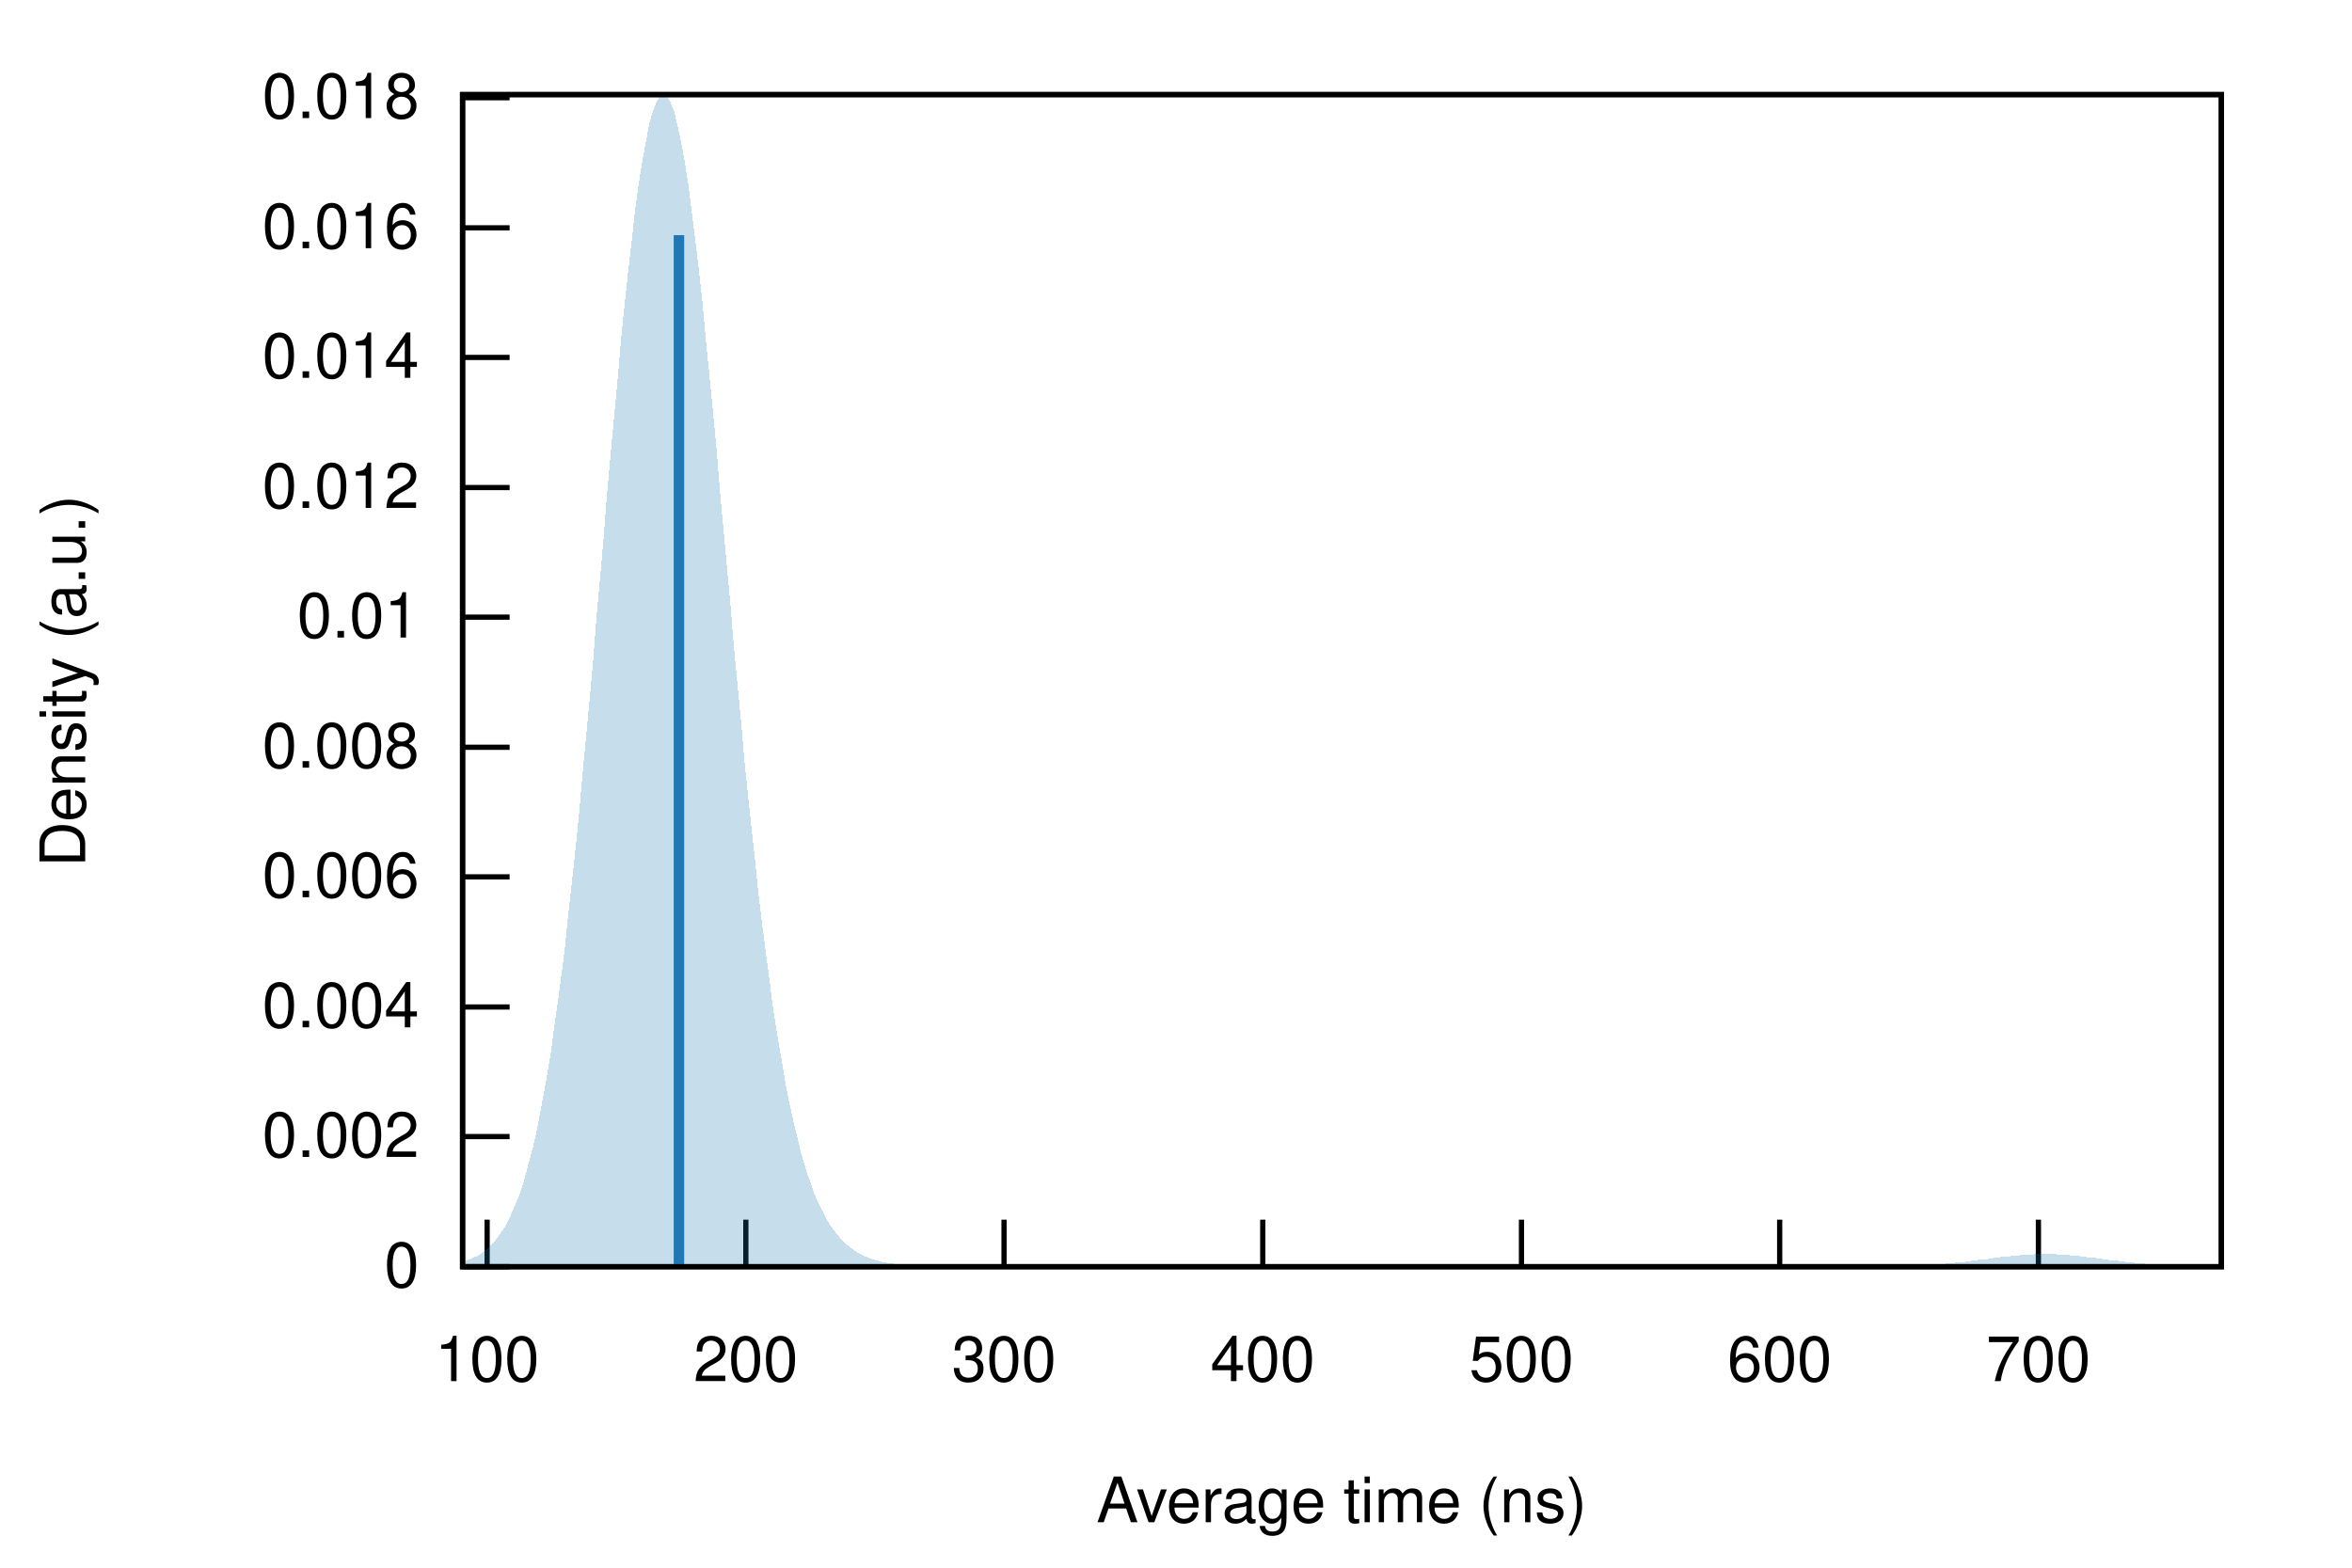
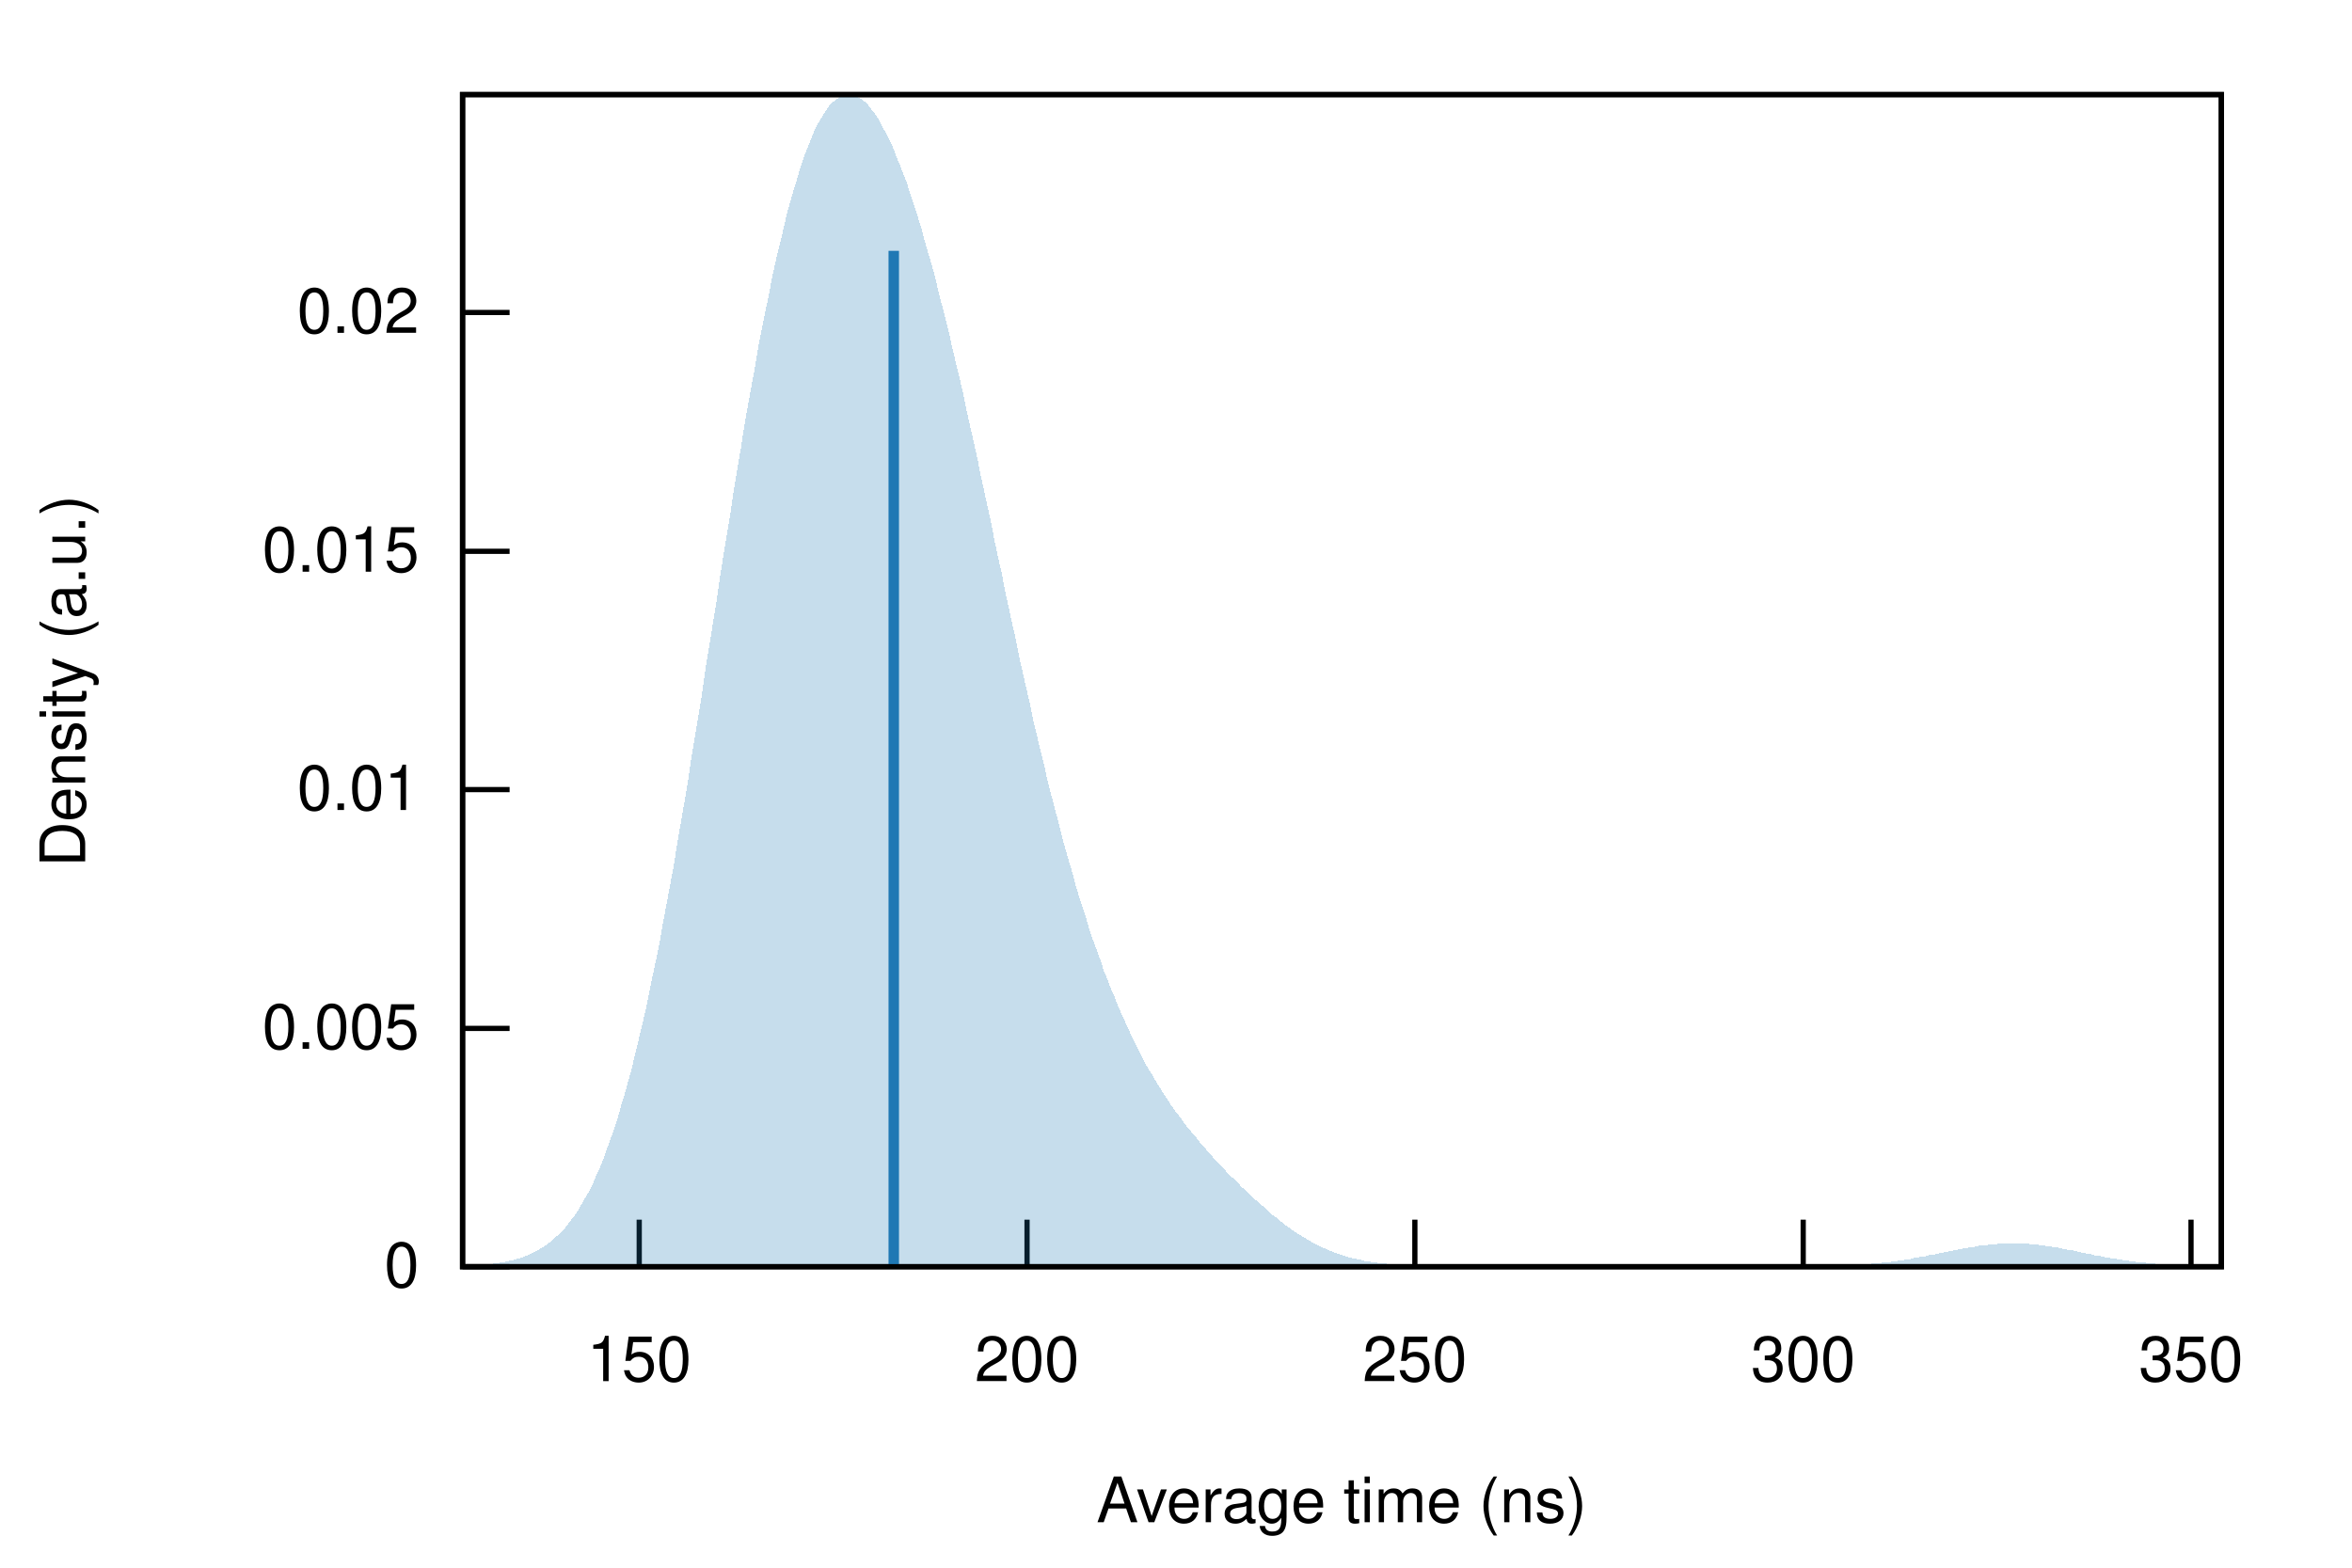
<svg xmlns="http://www.w3.org/2000/svg" xmlns:xlink="http://www.w3.org/1999/xlink" viewBox="0 0 450 300">
  <g id="gnuplot_canvas">
    <rect x="0" y="0" width="450" height="300" fill="none" />
    <defs>
      <circle id="gpDot" r="0.5" stroke-width="0.5" />
      <path id="gpPt0" stroke-width="0.222" stroke="currentColor" d="M-1,0 h2 M0,-1 v2" />
      <path id="gpPt1" stroke-width="0.222" stroke="currentColor" d="M-1,-1 L1,1 M1,-1 L-1,1" />
      <path id="gpPt2" stroke-width="0.222" stroke="currentColor" d="M-1,0 L1,0 M0,-1 L0,1 M-1,-1 L1,1 M-1,1 L1,-1" />
      <rect id="gpPt3" stroke-width="0.222" stroke="currentColor" x="-1" y="-1" width="2" height="2" />
      <rect id="gpPt4" stroke-width="0.222" stroke="currentColor" fill="currentColor" x="-1" y="-1" width="2" height="2" />
      <circle id="gpPt5" stroke-width="0.222" stroke="currentColor" cx="0" cy="0" r="1" />
      <use xlink:href="#gpPt5" id="gpPt6" fill="currentColor" stroke="none" />
      <path id="gpPt7" stroke-width="0.222" stroke="currentColor" d="M0,-1.33 L-1.33,0.67 L1.33,0.67 z" />
      <use xlink:href="#gpPt7" id="gpPt8" fill="currentColor" stroke="none" />
      <use xlink:href="#gpPt7" id="gpPt9" stroke="currentColor" transform="rotate(180)" />
      <use xlink:href="#gpPt9" id="gpPt10" fill="currentColor" stroke="none" />
      <use xlink:href="#gpPt3" id="gpPt11" stroke="currentColor" transform="rotate(45)" />
      <use xlink:href="#gpPt11" id="gpPt12" fill="currentColor" stroke="none" />
      <path id="gpPt13" stroke-width="0.222" stroke="currentColor" d="M0,1.330 L1.265,0.411 L0.782,-1.067 L-0.782,-1.076 L-1.265,0.411 z" />
      <use xlink:href="#gpPt13" id="gpPt14" fill="currentColor" stroke="none" />
      <filter id="textbox" filterUnits="objectBoundingBox" x="0" y="0" height="1" width="1">
        <feFlood flood-color="white" flood-opacity="1" result="bgnd" />
        <feComposite in="SourceGraphic" in2="bgnd" operator="atop" />
      </filter>
      <filter id="greybox" filterUnits="objectBoundingBox" x="0" y="0" height="1" width="1">
        <feFlood flood-color="lightgrey" flood-opacity="1" result="grey" />
        <feComposite in="SourceGraphic" in2="grey" operator="atop" />
      </filter>
    </defs>
    <g fill="none" color="white" stroke="currentColor" stroke-width="1.00" stroke-linecap="butt" stroke-linejoin="miter">
</g>
    <g fill="none" color="black" stroke="currentColor" stroke-width="1.00" stroke-linecap="butt" stroke-linejoin="miter">
      <path stroke="black" d="M88.5,242.4 L97.5,242.4  " />
      <g transform="translate(80.2,246.3)" stroke="none" fill="black" font-family="Helvetica" font-size="12.00" text-anchor="end">
        <text>
          <tspan font-family="Helvetica"> 0</tspan>
        </text>
      </g>
    </g>
    <g fill="none" color="black" stroke="currentColor" stroke-width="1.00" stroke-linecap="butt" stroke-linejoin="miter">
-       <path stroke="black" d="M88.5,217.5 L97.5,217.5  " />
-       <g transform="translate(80.2,221.4)" stroke="none" fill="black" font-family="Helvetica" font-size="12.00" text-anchor="end">
+       <path stroke="black" d="M88.5,196.8 L97.5,196.8  " />
+       <g transform="translate(80.2,200.7)" stroke="none" fill="black" font-family="Helvetica" font-size="12.00" text-anchor="end">
        <text>
-           <tspan font-family="Helvetica"> 0.002</tspan>
+           <tspan font-family="Helvetica"> 0.005</tspan>
        </text>
      </g>
    </g>
    <g fill="none" color="black" stroke="currentColor" stroke-width="1.00" stroke-linecap="butt" stroke-linejoin="miter">
-       <path stroke="black" d="M88.5,192.7 L97.5,192.7  " />
-       <g transform="translate(80.2,196.6)" stroke="none" fill="black" font-family="Helvetica" font-size="12.00" text-anchor="end">
-         <text>
-           <tspan font-family="Helvetica"> 0.004</tspan>
-         </text>
-       </g>
-     </g>
-     <g fill="none" color="black" stroke="currentColor" stroke-width="1.00" stroke-linecap="butt" stroke-linejoin="miter">
-       <path stroke="black" d="M88.5,167.8 L97.5,167.8  " />
-       <g transform="translate(80.2,171.7)" stroke="none" fill="black" font-family="Helvetica" font-size="12.00" text-anchor="end">
-         <text>
-           <tspan font-family="Helvetica"> 0.006</tspan>
-         </text>
-       </g>
-     </g>
-     <g fill="none" color="black" stroke="currentColor" stroke-width="1.00" stroke-linecap="butt" stroke-linejoin="miter">
-       <path stroke="black" d="M88.5,143.0 L97.5,143.0  " />
-       <g transform="translate(80.2,146.9)" stroke="none" fill="black" font-family="Helvetica" font-size="12.00" text-anchor="end">
-         <text>
-           <tspan font-family="Helvetica"> 0.008</tspan>
-         </text>
-       </g>
-     </g>
-     <g fill="none" color="black" stroke="currentColor" stroke-width="1.00" stroke-linecap="butt" stroke-linejoin="miter">
-       <path stroke="black" d="M88.5,118.1 L97.5,118.1  " />
-       <g transform="translate(80.2,122.0)" stroke="none" fill="black" font-family="Helvetica" font-size="12.00" text-anchor="end">
+       <path stroke="black" d="M88.5,151.1 L97.5,151.1  " />
+       <g transform="translate(80.2,155.0)" stroke="none" fill="black" font-family="Helvetica" font-size="12.00" text-anchor="end">
        <text>
          <tspan font-family="Helvetica"> 0.01</tspan>
        </text>
      </g>
    </g>
    <g fill="none" color="black" stroke="currentColor" stroke-width="1.00" stroke-linecap="butt" stroke-linejoin="miter">
-       <path stroke="black" d="M88.5,93.3 L97.5,93.3  " />
-       <g transform="translate(80.2,97.2)" stroke="none" fill="black" font-family="Helvetica" font-size="12.00" text-anchor="end">
+       <path stroke="black" d="M88.5,105.5 L97.5,105.5  " />
+       <g transform="translate(80.2,109.4)" stroke="none" fill="black" font-family="Helvetica" font-size="12.00" text-anchor="end">
        <text>
-           <tspan font-family="Helvetica"> 0.012</tspan>
+           <tspan font-family="Helvetica"> 0.015</tspan>
        </text>
      </g>
    </g>
    <g fill="none" color="black" stroke="currentColor" stroke-width="1.00" stroke-linecap="butt" stroke-linejoin="miter">
-       <path stroke="black" d="M88.5,68.4 L97.5,68.4  " />
-       <g transform="translate(80.2,72.3)" stroke="none" fill="black" font-family="Helvetica" font-size="12.00" text-anchor="end">
+       <path stroke="black" d="M88.5,59.8 L97.5,59.8  " />
+       <g transform="translate(80.2,63.7)" stroke="none" fill="black" font-family="Helvetica" font-size="12.00" text-anchor="end">
        <text>
-           <tspan font-family="Helvetica"> 0.014</tspan>
+           <tspan font-family="Helvetica"> 0.02</tspan>
        </text>
      </g>
    </g>
    <g fill="none" color="black" stroke="currentColor" stroke-width="1.00" stroke-linecap="butt" stroke-linejoin="miter">
-       <path stroke="black" d="M88.5,43.6 L97.5,43.6  " />
-       <g transform="translate(80.2,47.5)" stroke="none" fill="black" font-family="Helvetica" font-size="12.00" text-anchor="end">
+       <path stroke="black" d="M122.3,242.4 L122.3,233.4  " />
+       <g transform="translate(122.3,264.3)" stroke="none" fill="black" font-family="Helvetica" font-size="12.00" text-anchor="middle">
        <text>
-           <tspan font-family="Helvetica"> 0.016</tspan>
+           <tspan font-family="Helvetica"> 150</tspan>
        </text>
      </g>
    </g>
    <g fill="none" color="black" stroke="currentColor" stroke-width="1.00" stroke-linecap="butt" stroke-linejoin="miter">
-       <path stroke="black" d="M88.5,18.7 L97.5,18.7  " />
-       <g transform="translate(80.2,22.6)" stroke="none" fill="black" font-family="Helvetica" font-size="12.00" text-anchor="end">
-         <text>
-           <tspan font-family="Helvetica"> 0.018</tspan>
-         </text>
-       </g>
-     </g>
-     <g fill="none" color="black" stroke="currentColor" stroke-width="1.00" stroke-linecap="butt" stroke-linejoin="miter">
-       <path stroke="black" d="M93.2,242.4 L93.2,233.4  " />
-       <g transform="translate(93.2,264.3)" stroke="none" fill="black" font-family="Helvetica" font-size="12.00" text-anchor="middle">
-         <text>
-           <tspan font-family="Helvetica"> 100</tspan>
-         </text>
-       </g>
-     </g>
-     <g fill="none" color="black" stroke="currentColor" stroke-width="1.00" stroke-linecap="butt" stroke-linejoin="miter">
-       <path stroke="black" d="M142.7,242.4 L142.7,233.4  " />
-       <g transform="translate(142.7,264.3)" stroke="none" fill="black" font-family="Helvetica" font-size="12.00" text-anchor="middle">
+       <path stroke="black" d="M196.5,242.4 L196.5,233.4  " />
+       <g transform="translate(196.5,264.3)" stroke="none" fill="black" font-family="Helvetica" font-size="12.00" text-anchor="middle">
        <text>
          <tspan font-family="Helvetica"> 200</tspan>
        </text>
      </g>
    </g>
    <g fill="none" color="black" stroke="currentColor" stroke-width="1.00" stroke-linecap="butt" stroke-linejoin="miter">
-       <path stroke="black" d="M192.1,242.4 L192.1,233.4  " />
-       <g transform="translate(192.1,264.3)" stroke="none" fill="black" font-family="Helvetica" font-size="12.00" text-anchor="middle">
+       <path stroke="black" d="M270.7,242.4 L270.7,233.4  " />
+       <g transform="translate(270.7,264.3)" stroke="none" fill="black" font-family="Helvetica" font-size="12.00" text-anchor="middle">
+         <text>
+           <tspan font-family="Helvetica"> 250</tspan>
+         </text>
+       </g>
+     </g>
+     <g fill="none" color="black" stroke="currentColor" stroke-width="1.00" stroke-linecap="butt" stroke-linejoin="miter">
+       <path stroke="black" d="M345.0,242.4 L345.0,233.4  " />
+       <g transform="translate(345.0,264.3)" stroke="none" fill="black" font-family="Helvetica" font-size="12.00" text-anchor="middle">
        <text>
          <tspan font-family="Helvetica"> 300</tspan>
        </text>
      </g>
    </g>
    <g fill="none" color="black" stroke="currentColor" stroke-width="1.00" stroke-linecap="butt" stroke-linejoin="miter">
-       <path stroke="black" d="M241.6,242.4 L241.6,233.4  " />
-       <g transform="translate(241.6,264.3)" stroke="none" fill="black" font-family="Helvetica" font-size="12.00" text-anchor="middle">
+       <path stroke="black" d="M419.2,242.4 L419.2,233.4  " />
+       <g transform="translate(419.2,264.3)" stroke="none" fill="black" font-family="Helvetica" font-size="12.00" text-anchor="middle">
        <text>
-           <tspan font-family="Helvetica"> 400</tspan>
-         </text>
-       </g>
-     </g>
-     <g fill="none" color="black" stroke="currentColor" stroke-width="1.00" stroke-linecap="butt" stroke-linejoin="miter">
-       <path stroke="black" d="M291.1,242.4 L291.1,233.4  " />
-       <g transform="translate(291.1,264.3)" stroke="none" fill="black" font-family="Helvetica" font-size="12.00" text-anchor="middle">
-         <text>
-           <tspan font-family="Helvetica"> 500</tspan>
-         </text>
-       </g>
-     </g>
-     <g fill="none" color="black" stroke="currentColor" stroke-width="1.00" stroke-linecap="butt" stroke-linejoin="miter">
-       <path stroke="black" d="M340.5,242.4 L340.5,233.4  " />
-       <g transform="translate(340.5,264.3)" stroke="none" fill="black" font-family="Helvetica" font-size="12.00" text-anchor="middle">
-         <text>
-           <tspan font-family="Helvetica"> 600</tspan>
-         </text>
-       </g>
-     </g>
-     <g fill="none" color="black" stroke="currentColor" stroke-width="1.00" stroke-linecap="butt" stroke-linejoin="miter">
-       <path stroke="black" d="M390.0,242.4 L390.0,233.4  " />
-       <g transform="translate(390.0,264.3)" stroke="none" fill="black" font-family="Helvetica" font-size="12.00" text-anchor="middle">
-         <text>
-           <tspan font-family="Helvetica"> 700</tspan>
+           <tspan font-family="Helvetica"> 350</tspan>
        </text>
      </g>
    </g>
    <g fill="none" color="black" stroke="currentColor" stroke-width="1.00" stroke-linecap="butt" stroke-linejoin="miter">
</g>
    <g fill="none" color="black" stroke="currentColor" stroke-width="1.00" stroke-linecap="butt" stroke-linejoin="miter">
      <path stroke="black" d="M88.5,18.1 L88.5,242.4 L425.0,242.4 L425.0,18.1 L88.5,18.1 Z  " />
    </g>
    <g fill="none" color="black" stroke="currentColor" stroke-width="1.00" stroke-linecap="butt" stroke-linejoin="miter">
      <g transform="translate(16.3,130.3) rotate(270)" stroke="none" fill="black" font-family="Helvetica" font-size="12.00" text-anchor="middle">
        <text>
          <tspan font-family="Helvetica">Density (a.u.)</tspan>
        </text>
      </g>
    </g>
    <g fill="none" color="black" stroke="currentColor" stroke-width="1.00" stroke-linecap="butt" stroke-linejoin="miter">
      <g transform="translate(256.7,291.3)" stroke="none" fill="black" font-family="Helvetica" font-size="12.00" text-anchor="middle">
        <text>
          <tspan font-family="Helvetica">Average time (ns)</tspan>
        </text>
      </g>
    </g>
    <g fill="none" color="black" stroke="currentColor" stroke-width="1.00" stroke-linecap="butt" stroke-linejoin="miter">
</g>
    <g id="gnuplot_plot_1">
      <g fill="none" color="black" stroke="currentColor" stroke-width="1.00" stroke-linecap="butt" stroke-linejoin="miter">
        <g stroke="none" shape-rendering="crispEdges">
-           <polygon fill="rgb( 31, 120, 180)" fill-opacity="0.25" points="88.5,241.4 89.2,241.2 89.8,241.0 90.5,240.7 91.2,240.4 91.9,240.0 92.5,239.5 93.2,239.0 93.9,238.3 94.6,237.6 95.2,236.8 95.9,235.8 96.6,234.8 97.3,233.5 97.9,232.1 98.6,230.5 99.3,228.8 100.0,226.8 100.6,224.6 101.3,222.1 102.0,219.4 102.7,216.4 103.3,213.1 104.0,209.5 104.7,205.6 105.4,201.4 106.0,196.8 106.7,191.9 107.4,186.7 108.1,181.1 108.7,175.2 109.4,169.0 110.1,162.5 110.8,155.7 111.4,148.7 112.1,141.4 112.8,133.9 113.5,126.3 114.1,118.5 114.8,110.7 115.5,102.8 116.1,95.0 116.8,87.3 117.5,79.7 118.2,72.3 118.8,65.1 119.5,58.3 120.2,51.8 120.9,45.8 121.5,40.2 122.2,35.2 122.9,30.8 123.6,27.0 124.2,23.8 124.9,21.3 125.6,19.5 126.3,18.4 126.9,18.1 127.6,18.5 128.3,19.6 129.0,21.4 129.6,23.9 130.3,27.1 131.0,30.9 131.7,35.3 132.3,40.2 133.0,45.7 133.7,51.6 134.4,57.9 135.0,64.6 135.7,71.5 136.4,78.7 137.1,86.0 137.7,93.5 138.4,101.1 139.1,108.7 139.8,116.2 140.4,123.7 141.1,131.0 141.8,138.2 142.4,145.3 143.1,152.1 143.8,158.6 144.5,164.9 145.1,171.0 145.8,176.7 146.5,182.2 147.2,187.3 147.8,192.2 148.5,196.7 149.2,200.9 149.9,204.9 150.5,208.5 151.2,211.9 151.9,215.0 152.6,217.8 153.2,220.4 153.9,222.8 154.6,225.0 155.3,226.9 155.9,228.7 156.6,230.3 157.3,231.7 158.0,233.0 158.6,234.1 159.3,235.1 160.0,236.0 160.7,236.9 161.3,237.6 162.0,238.2 162.7,238.7 163.4,239.2 164.0,239.7 164.7,240.0 165.4,240.4 166.1,240.6 166.7,240.9 167.4,241.1 168.1,241.3 168.7,241.5 169.4,241.6 170.1,241.7 170.8,241.8 171.4,241.9 172.1,242.0 172.8,242.1 173.5,242.1 174.1,242.2 174.8,242.2 175.5,242.2 176.2,242.3 176.8,242.3 177.5,242.3 178.2,242.3 178.9,242.3 179.5,242.3 180.2,242.4 180.9,242.4 181.6,242.4 182.2,242.4 182.9,242.4 183.6,242.4 184.3,242.4 184.9,242.4 185.6,242.4 186.3,242.4 187.0,242.4 187.6,242.4 188.3,242.4 189.0,242.4 189.7,242.4 190.3,242.4 191.0,242.4 191.7,242.4 192.3,242.4 193.0,242.4 193.7,242.4 194.4,242.4 195.0,242.4 195.7,242.4 196.4,242.4 197.1,242.4 197.7,242.4 198.4,242.4 199.1,242.4 199.8,242.4 200.4,242.4 201.1,242.4 201.8,242.4 202.5,242.4 203.1,242.4 203.8,242.4 204.5,242.4 205.2,242.4 205.8,242.4 206.5,242.4 207.2,242.4 207.9,242.4 208.5,242.4 209.2,242.4 209.9,242.4 210.6,242.4 211.2,242.4 211.9,242.4 212.6,242.4 213.3,242.4 213.9,242.4 214.6,242.4 215.3,242.4 216.0,242.4 216.6,242.4 217.3,242.4 218.0,242.4 218.6,242.4 219.3,242.4 220.0,242.4 220.7,242.4 221.3,242.4 222.0,242.4 222.7,242.4 223.4,242.4 224.0,242.4 224.7,242.4 225.4,242.4 226.1,242.4 226.7,242.4 227.4,242.4 228.1,242.4 228.8,242.4 229.4,242.4 230.1,242.4 230.8,242.4 231.5,242.4 232.1,242.4 232.8,242.4 233.5,242.4 234.2,242.4 234.8,242.4 235.5,242.4 236.2,242.4 236.9,242.4 237.5,242.4 238.2,242.4 238.9,242.4 239.6,242.4 240.2,242.4 240.9,242.4 241.6,242.4 242.3,242.4 242.9,242.4 243.6,242.4 244.3,242.4 244.9,242.4 245.6,242.4 246.3,242.4 247.0,242.4 247.6,242.4 248.3,242.4 249.0,242.4 249.7,242.4 250.3,242.4 251.0,242.4 251.7,242.4 252.4,242.4 253.0,242.4 253.7,242.4 254.4,242.4 255.1,242.4 255.7,242.4 256.4,242.4 257.1,242.4 257.8,242.4 258.4,242.4 259.1,242.4 259.8,242.4 260.5,242.4 261.1,242.4 261.8,242.4 262.5,242.4 263.2,242.4 263.8,242.4 264.5,242.4 265.2,242.4 265.9,242.4 266.5,242.4 267.2,242.4 267.9,242.4 268.6,242.4 269.2,242.4 269.9,242.4 270.6,242.4 271.2,242.4 271.9,242.4 272.6,242.4 273.3,242.4 273.9,242.4 274.6,242.4 275.3,242.4 276.0,242.4 276.6,242.4 277.3,242.4 278.0,242.4 278.7,242.4 279.3,242.4 280.0,242.4 280.7,242.4 281.4,242.4 282.0,242.4 282.7,242.4 283.4,242.4 284.1,242.4 284.7,242.4 285.4,242.4 286.1,242.4 286.8,242.4 287.4,242.4 288.1,242.4 288.8,242.4 289.5,242.4 290.1,242.4 290.8,242.4 291.5,242.4 292.2,242.4 292.8,242.4 293.5,242.4 294.2,242.4 294.9,242.4 295.5,242.4 296.2,242.4 296.9,242.4 297.5,242.4 298.2,242.4 298.9,242.4 299.6,242.4 300.2,242.4 300.9,242.4 301.6,242.4 302.3,242.4 302.9,242.4 303.6,242.4 304.3,242.4 305.0,242.4 305.6,242.4 306.3,242.4 307.0,242.4 307.7,242.4 308.3,242.4 309.0,242.4 309.7,242.4 310.4,242.4 311.0,242.4 311.7,242.4 312.4,242.4 313.1,242.4 313.7,242.4 314.4,242.4 315.1,242.4 315.8,242.4 316.4,242.4 317.1,242.4 317.8,242.4 318.5,242.4 319.1,242.4 319.8,242.4 320.5,242.4 321.2,242.4 321.8,242.4 322.5,242.4 323.2,242.4 323.8,242.4 324.5,242.4 325.2,242.4 325.9,242.4 326.5,242.4 327.2,242.4 327.9,242.4 328.6,242.4 329.2,242.4 329.9,242.4 330.6,242.4 331.3,242.4 331.9,242.4 332.6,242.4 333.3,242.4 334.0,242.4 334.6,242.4 335.3,242.4 336.0,242.4 336.7,242.4 337.3,242.4 338.0,242.4 338.7,242.4 339.4,242.4 340.0,242.4 340.7,242.4 341.4,242.4 342.1,242.4 342.7,242.4 343.4,242.4 344.1,242.4 344.8,242.4 345.4,242.4 346.1,242.4 346.8,242.4 347.4,242.4 348.1,242.4 348.8,242.4 349.5,242.4 350.1,242.4 350.8,242.4 351.5,242.4 352.2,242.4 352.8,242.4 353.5,242.4 354.2,242.4 354.9,242.4 355.5,242.4 356.2,242.4 356.9,242.4 357.6,242.4 358.2,242.4 358.9,242.4 359.6,242.4 360.3,242.3 360.9,242.3 361.6,242.3 362.3,242.3 363.0,242.3 363.6,242.3 364.3,242.3 365.0,242.2 365.7,242.2 366.3,242.2 367.0,242.2 367.7,242.1 368.4,242.1 369.0,242.1 369.7,242.0 370.4,242.0 371.1,241.9 371.7,241.9 372.4,241.8 373.1,241.7 373.7,241.7 374.4,241.6 375.1,241.5 375.8,241.5 376.4,241.4 377.1,241.3 377.8,241.2 378.5,241.1 379.1,241.1 379.8,241.0 380.5,240.9 381.2,240.8 381.8,240.7 382.5,240.6 383.2,240.5 383.9,240.5 384.5,240.4 385.2,240.3 385.9,240.3 386.6,240.2 387.2,240.1 387.9,240.1 388.6,240.1 389.3,240.0 389.9,240.0 390.6,240.0 391.3,240.0 392.0,240.0 392.6,240.0 393.3,240.0 394.0,240.1 394.7,240.1 395.3,240.2 396.0,240.2 396.7,240.3 397.4,240.3 398.0,240.4 398.7,240.5 399.4,240.6 400.0,240.6 400.7,240.7 401.4,240.8 402.1,240.9 402.7,241.0 403.4,241.1 404.1,241.2 404.8,241.2 405.4,241.3 406.1,241.4 406.8,241.5 407.5,241.6 408.1,241.6 408.8,241.7 409.5,241.8 410.2,241.8 410.8,241.9 411.5,241.9 412.2,242.0 412.9,242.0 413.5,242.1 414.2,242.1 414.9,242.1 415.6,242.2 416.2,242.2 416.9,242.2 417.6,242.2 418.3,242.3 418.9,242.3 419.6,242.3 420.3,242.3 421.0,242.3 421.6,242.3 422.3,242.3 423.0,242.4 423.7,242.4 424.3,242.4 425.0,242.4 425.0,242.4 424.3,242.4 423.7,242.4 423.0,242.4 422.3,242.4 421.6,242.4 421.0,242.4 420.3,242.4 419.6,242.4 418.9,242.4 418.3,242.4 417.6,242.4 416.9,242.4 416.2,242.4 415.6,242.4 414.9,242.4 414.2,242.4 413.5,242.4 412.9,242.4 412.2,242.4 411.5,242.4 410.8,242.4 410.2,242.4 409.5,242.4 408.8,242.4 408.1,242.4 407.5,242.4 406.8,242.4 406.1,242.4 405.4,242.4 404.8,242.4 404.1,242.4 403.4,242.4 402.7,242.4 402.1,242.4 401.4,242.4 400.7,242.4 400.0,242.4 399.4,242.4 398.7,242.4 398.0,242.4 397.4,242.4 396.7,242.4 396.0,242.4 395.3,242.4 394.7,242.4 394.0,242.4 393.3,242.4 392.6,242.4 392.0,242.4 391.3,242.4 390.6,242.4 389.9,242.4 389.3,242.4 388.6,242.4 387.9,242.4 387.2,242.4 386.6,242.4 385.9,242.4 385.2,242.4 384.5,242.4 383.9,242.4 383.2,242.4 382.5,242.4 381.8,242.4 381.2,242.4 380.5,242.4 379.8,242.4 379.1,242.4 378.5,242.4 377.8,242.4 377.1,242.4 376.4,242.4 375.8,242.4 375.1,242.4 374.4,242.4 373.7,242.4 373.1,242.4 372.4,242.4 371.7,242.4 371.1,242.4 370.4,242.4 369.7,242.4 369.0,242.4 368.4,242.4 367.7,242.4 367.0,242.4 366.3,242.4 365.7,242.4 365.0,242.4 364.3,242.4 363.6,242.4 363.0,242.4 362.3,242.4 361.6,242.4 360.9,242.4 360.3,242.4 359.6,242.4 358.9,242.4 358.2,242.4 357.6,242.4 356.9,242.4 356.2,242.4 355.5,242.4 354.9,242.4 354.2,242.4 353.5,242.4 352.8,242.4 352.2,242.4 351.5,242.4 350.8,242.4 350.1,242.4 349.5,242.4 348.8,242.4 348.1,242.4 347.4,242.4 346.8,242.4 346.1,242.4 345.4,242.4 344.8,242.4 344.1,242.4 343.4,242.4 342.7,242.4 342.1,242.4 341.4,242.4 340.7,242.4 340.0,242.4 339.4,242.4 338.7,242.4 338.0,242.4 337.3,242.4 336.7,242.4 336.0,242.4 335.3,242.4 334.6,242.4 334.0,242.4 333.3,242.4 332.6,242.4 331.9,242.4 331.3,242.4 330.6,242.4 329.9,242.4 329.2,242.4 328.6,242.4 327.9,242.4 327.2,242.4 326.5,242.4 325.9,242.4 325.2,242.4 324.5,242.4 323.8,242.4 323.2,242.4 322.5,242.4 321.8,242.4 321.2,242.4 320.5,242.4 319.8,242.4 319.1,242.4 318.5,242.4 317.8,242.4 317.1,242.4 316.4,242.4 315.8,242.4 315.1,242.4 314.4,242.4 313.7,242.4 313.1,242.4 312.4,242.4 311.7,242.4 311.0,242.4 310.4,242.4 309.7,242.4 309.0,242.4 308.3,242.4 307.7,242.4 307.0,242.4 306.3,242.4 305.6,242.4 305.0,242.4 304.3,242.4 303.6,242.4 302.9,242.4 302.3,242.4 301.6,242.4 300.9,242.4 300.2,242.4 299.6,242.4 298.9,242.4 298.2,242.4 297.5,242.4 296.9,242.4 296.2,242.4 295.5,242.4 294.9,242.4 294.2,242.4 293.5,242.4 292.8,242.4 292.2,242.4 291.5,242.4 290.8,242.4 290.1,242.4 289.5,242.4 288.8,242.4 288.1,242.4 287.4,242.4 286.8,242.4 286.1,242.4 285.4,242.4 284.7,242.4 284.1,242.4 283.4,242.4 282.7,242.4 282.0,242.4 281.4,242.4 280.7,242.4 280.0,242.4 279.3,242.4 278.7,242.4 278.0,242.4 277.3,242.4 276.6,242.4 276.0,242.4 275.3,242.4 274.6,242.4 273.9,242.4 273.3,242.4 272.6,242.4 271.9,242.4 271.2,242.4 270.6,242.4 269.9,242.4 269.2,242.4 268.6,242.4 267.9,242.4 267.2,242.4 266.5,242.4 265.9,242.4 265.2,242.4 264.5,242.4 263.8,242.4 263.2,242.4 262.5,242.4 261.8,242.4 261.1,242.4 260.5,242.4 259.8,242.4 259.1,242.4 258.4,242.4 257.8,242.4 257.1,242.4 256.4,242.4 255.7,242.4 255.1,242.4 254.4,242.4 253.7,242.4 253.0,242.4 252.4,242.4 251.7,242.4 251.0,242.4 250.3,242.4 249.7,242.4 249.0,242.4 248.3,242.4 247.6,242.4 247.0,242.4 246.3,242.4 245.6,242.4 244.9,242.4 244.3,242.4 243.6,242.4 242.9,242.4 242.3,242.4 241.6,242.4 240.9,242.4 240.2,242.4 239.6,242.4 238.9,242.4 238.2,242.4 237.5,242.4 236.9,242.4 236.2,242.4 235.5,242.4 234.8,242.4 234.2,242.4 233.5,242.4 232.8,242.4 232.1,242.4 231.5,242.4 230.8,242.4 230.1,242.4 229.4,242.4 228.8,242.4 228.1,242.4 227.4,242.4 226.7,242.4 226.1,242.4 225.4,242.4 224.7,242.4 224.0,242.4 223.4,242.4 222.7,242.4 222.0,242.4 221.3,242.4 220.7,242.4 220.0,242.4 219.3,242.4 218.6,242.4 218.0,242.4 217.3,242.4 216.6,242.4 216.0,242.4 215.3,242.4 214.6,242.4 213.9,242.4 213.3,242.4 212.6,242.4 211.9,242.4 211.2,242.4 210.6,242.4 209.9,242.4 209.2,242.4 208.5,242.4 207.9,242.4 207.2,242.4 206.5,242.4 205.8,242.4 205.2,242.4 204.5,242.4 203.8,242.4 203.1,242.4 202.5,242.4 201.8,242.4 201.1,242.4 200.4,242.4 199.8,242.4 199.1,242.4 198.4,242.4 197.7,242.4 197.1,242.4 196.4,242.4 195.7,242.4 195.0,242.4 194.4,242.4 193.7,242.4 193.0,242.4 192.3,242.4 191.7,242.4 191.0,242.4 190.3,242.4 189.7,242.4 189.0,242.4 188.3,242.4 187.6,242.4 187.0,242.4 186.3,242.4 185.6,242.4 184.9,242.4 184.3,242.4 183.6,242.4 182.9,242.4 182.2,242.4 181.6,242.4 180.9,242.4 180.2,242.4 179.5,242.4 178.9,242.4 178.2,242.4 177.5,242.4 176.8,242.4 176.2,242.4 175.5,242.4 174.8,242.4 174.1,242.4 173.5,242.4 172.8,242.4 172.1,242.4 171.4,242.4 170.8,242.4 170.1,242.4 169.4,242.4 168.7,242.4 168.1,242.4 167.4,242.4 166.7,242.4 166.1,242.4 165.4,242.4 164.7,242.4 164.0,242.4 163.4,242.4 162.7,242.4 162.0,242.4 161.3,242.4 160.7,242.4 160.0,242.4 159.3,242.4 158.6,242.4 158.0,242.4 157.3,242.4 156.6,242.4 155.9,242.4 155.3,242.4 154.6,242.4 153.9,242.4 153.2,242.4 152.6,242.4 151.9,242.4 151.2,242.4 150.5,242.4 149.9,242.4 149.2,242.4 148.5,242.4 147.8,242.4 147.2,242.4 146.5,242.4 145.8,242.4 145.1,242.4 144.5,242.4 143.8,242.4 143.1,242.4 142.4,242.4 141.8,242.4 141.1,242.4 140.4,242.4 139.8,242.4 139.1,242.4 138.4,242.4 137.7,242.4 137.1,242.4 136.4,242.4 135.7,242.4 135.0,242.4 134.4,242.4 133.7,242.4 133.0,242.4 132.3,242.4 131.7,242.4 131.0,242.4 130.3,242.4 129.6,242.4 129.0,242.4 128.3,242.4 127.6,242.4 126.9,242.4 126.3,242.4 125.6,242.4 124.9,242.4 124.2,242.4 123.6,242.4 122.9,242.4 122.2,242.4 121.5,242.4 120.9,242.4 120.2,242.4 119.5,242.4 118.8,242.4 118.2,242.4 117.5,242.4 116.8,242.4 116.1,242.4 115.5,242.4 114.8,242.4 114.1,242.4 113.5,242.4 112.8,242.4 112.1,242.4 111.4,242.4 110.8,242.4 110.1,242.4 109.4,242.4 108.7,242.4 108.1,242.4 107.4,242.4 106.7,242.4 106.0,242.4 105.4,242.4 104.7,242.4 104.0,242.4 103.3,242.4 102.7,242.4 102.0,242.4 101.3,242.4 100.6,242.4 100.0,242.4 99.3,242.4 98.6,242.4 97.9,242.4 97.3,242.4 96.6,242.4 95.9,242.4 95.2,242.4 94.6,242.4 93.9,242.4 93.2,242.4 92.5,242.4 91.9,242.4 91.2,242.4 90.5,242.4 89.8,242.4 89.2,242.4 88.5,242.4 " />
+           <polygon fill="rgb( 31, 120, 180)" fill-opacity="0.25" points="88.5,242.3 89.2,242.2 89.8,242.2 90.5,242.2 91.2,242.1 91.9,242.1 92.5,242.0 93.2,242.0 93.9,241.9 94.6,241.8 95.2,241.7 95.9,241.6 96.6,241.5 97.3,241.3 97.9,241.2 98.6,241.0 99.3,240.8 100.0,240.6 100.6,240.3 101.3,240.1 102.0,239.7 102.7,239.4 103.3,239.0 104.0,238.6 104.7,238.1 105.4,237.6 106.0,237.0 106.7,236.4 107.4,235.7 108.1,235.0 108.7,234.2 109.4,233.3 110.1,232.4 110.8,231.3 111.4,230.2 112.1,229.0 112.8,227.8 113.5,226.4 114.1,224.9 114.8,223.4 115.5,221.7 116.1,219.9 116.8,218.0 117.5,216.0 118.2,213.9 118.8,211.7 119.5,209.4 120.2,206.9 120.9,204.4 121.5,201.7 122.2,198.9 122.9,196.0 123.6,193.0 124.2,189.9 124.9,186.6 125.6,183.3 126.3,179.8 126.9,176.3 127.6,172.6 128.3,168.9 129.0,165.1 129.6,161.2 130.3,157.2 131.0,153.2 131.7,149.1 132.3,144.9 133.0,140.7 133.7,136.5 134.4,132.2 135.0,127.9 135.7,123.6 136.4,119.3 137.1,115.0 137.7,110.7 138.4,106.4 139.1,102.1 139.8,97.9 140.4,93.7 141.1,89.6 141.8,85.5 142.4,81.5 143.1,77.6 143.8,73.7 144.5,70.0 145.1,66.3 145.8,62.7 146.5,59.3 147.2,55.9 147.8,52.7 148.5,49.6 149.2,46.7 149.9,43.8 150.5,41.1 151.2,38.6 151.9,36.2 152.6,33.9 153.2,31.8 153.9,29.8 154.6,28.0 155.3,26.3 155.9,24.8 156.6,23.5 157.3,22.3 158.0,21.2 158.6,20.3 159.3,19.6 160.0,19.0 160.7,18.6 161.3,18.3 162.0,18.1 162.7,18.1 163.4,18.2 164.0,18.5 164.7,18.9 165.4,19.4 166.1,20.1 166.7,20.9 167.4,21.8 168.1,22.8 168.7,24.0 169.4,25.3 170.1,26.6 170.8,28.1 171.4,29.7 172.1,31.4 172.8,33.2 173.5,35.0 174.1,37.0 174.8,39.0 175.5,41.2 176.2,43.4 176.8,45.7 177.5,48.1 178.2,50.5 178.9,53.0 179.5,55.6 180.2,58.3 180.9,61.0 181.6,63.8 182.2,66.6 182.9,69.5 183.6,72.4 184.3,75.4 184.9,78.4 185.6,81.5 186.3,84.6 187.0,87.7 187.6,90.8 188.3,94.0 189.0,97.2 189.7,100.4 190.3,103.6 191.0,106.8 191.7,109.9 192.3,113.1 193.0,116.3 193.7,119.5 194.4,122.6 195.0,125.7 195.7,128.8 196.4,131.9 197.1,134.9 197.7,137.9 198.4,140.8 199.1,143.7 199.8,146.5 200.4,149.3 201.1,152.0 201.8,154.7 202.5,157.3 203.1,159.8 203.8,162.3 204.5,164.8 205.2,167.1 205.8,169.4 206.5,171.7 207.2,173.9 207.9,176.0 208.5,178.1 209.2,180.1 209.9,182.0 210.6,183.9 211.2,185.8 211.9,187.5 212.6,189.3 213.3,190.9 213.9,192.5 214.6,194.1 215.3,195.6 216.0,197.1 216.6,198.5 217.3,199.9 218.0,201.2 218.6,202.5 219.3,203.8 220.0,205.0 220.7,206.1 221.3,207.2 222.0,208.3 222.7,209.4 223.4,210.4 224.0,211.4 224.7,212.4 225.4,213.3 226.1,214.2 226.7,215.1 227.4,216.0 228.1,216.8 228.8,217.6 229.4,218.4 230.1,219.2 230.8,220.0 231.5,220.8 232.1,221.5 232.8,222.2 233.5,223.0 234.2,223.7 234.8,224.4 235.5,225.1 236.2,225.7 236.9,226.4 237.5,227.1 238.2,227.7 238.9,228.4 239.6,229.0 240.2,229.6 240.9,230.2 241.6,230.8 242.3,231.4 242.9,232.0 243.6,232.6 244.3,233.1 244.9,233.6 245.6,234.2 246.3,234.7 247.0,235.2 247.6,235.6 248.3,236.1 249.0,236.5 249.7,236.9 250.3,237.3 251.0,237.7 251.7,238.1 252.4,238.4 253.0,238.7 253.7,239.0 254.4,239.3 255.1,239.6 255.7,239.8 256.4,240.1 257.1,240.3 257.8,240.5 258.4,240.7 259.1,240.8 259.8,241.0 260.5,241.1 261.1,241.3 261.8,241.4 262.5,241.5 263.2,241.6 263.8,241.7 264.5,241.8 265.2,241.8 265.9,241.9 266.5,242.0 267.2,242.0 267.9,242.1 268.6,242.1 269.2,242.2 269.9,242.2 270.6,242.2 271.2,242.2 271.9,242.3 272.6,242.3 273.3,242.3 273.9,242.3 274.6,242.3 275.3,242.3 276.0,242.3 276.6,242.4 277.3,242.4 278.0,242.4 278.7,242.4 279.3,242.4 280.0,242.4 280.7,242.4 281.4,242.4 282.0,242.4 282.7,242.4 283.4,242.4 284.1,242.4 284.7,242.4 285.4,242.4 286.1,242.4 286.8,242.4 287.4,242.4 288.1,242.4 288.8,242.4 289.5,242.4 290.1,242.4 290.8,242.4 291.5,242.4 292.2,242.4 292.8,242.4 293.5,242.4 294.2,242.4 294.9,242.4 295.5,242.4 296.2,242.4 296.9,242.4 297.5,242.4 298.2,242.4 298.9,242.4 299.6,242.4 300.2,242.4 300.9,242.4 301.6,242.4 302.3,242.4 302.9,242.4 303.6,242.4 304.3,242.4 305.0,242.4 305.6,242.4 306.3,242.4 307.0,242.4 307.7,242.4 308.3,242.4 309.0,242.4 309.7,242.4 310.4,242.4 311.0,242.4 311.7,242.4 312.4,242.4 313.1,242.4 313.7,242.4 314.4,242.4 315.1,242.4 315.8,242.4 316.4,242.4 317.1,242.4 317.8,242.4 318.5,242.4 319.1,242.4 319.8,242.4 320.5,242.4 321.2,242.4 321.8,242.4 322.5,242.4 323.2,242.4 323.8,242.4 324.5,242.4 325.2,242.4 325.9,242.4 326.5,242.4 327.2,242.4 327.9,242.4 328.6,242.4 329.2,242.4 329.9,242.4 330.6,242.4 331.3,242.4 331.9,242.4 332.6,242.4 333.3,242.4 334.0,242.4 334.6,242.4 335.3,242.4 336.0,242.4 336.7,242.4 337.3,242.4 338.0,242.4 338.7,242.4 339.4,242.4 340.0,242.4 340.7,242.4 341.4,242.4 342.1,242.4 342.7,242.4 343.4,242.4 344.1,242.4 344.8,242.4 345.4,242.3 346.1,242.3 346.8,242.3 347.4,242.3 348.1,242.3 348.8,242.3 349.5,242.3 350.1,242.3 350.8,242.2 351.5,242.2 352.2,242.2 352.8,242.2 353.5,242.1 354.2,242.1 354.9,242.1 355.5,242.0 356.2,242.0 356.9,241.9 357.6,241.9 358.2,241.8 358.9,241.8 359.6,241.7 360.3,241.6 360.9,241.5 361.6,241.5 362.3,241.4 363.0,241.3 363.6,241.2 364.3,241.1 365.0,241.0 365.7,240.9 366.3,240.7 367.0,240.6 367.7,240.5 368.4,240.4 369.0,240.2 369.7,240.1 370.4,240.0 371.1,239.8 371.7,239.7 372.4,239.6 373.1,239.4 373.7,239.3 374.4,239.2 375.1,239.0 375.8,238.9 376.4,238.8 377.1,238.7 377.8,238.6 378.5,238.4 379.1,238.4 379.8,238.3 380.5,238.2 381.2,238.1 381.8,238.1 382.5,238.0 383.2,238.0 383.9,238.0 384.5,237.9 385.2,237.9 385.9,237.9 386.6,238.0 387.2,238.0 387.9,238.0 388.6,238.1 389.3,238.2 389.9,238.2 390.6,238.3 391.3,238.4 392.0,238.5 392.6,238.6 393.3,238.7 394.0,238.8 394.7,239.0 395.3,239.1 396.0,239.2 396.7,239.3 397.4,239.5 398.0,239.6 398.7,239.8 399.4,239.9 400.0,240.0 400.7,240.2 401.4,240.3 402.1,240.4 402.7,240.6 403.4,240.7 404.1,240.8 404.8,240.9 405.4,241.0 406.1,241.1 406.8,241.2 407.5,241.3 408.1,241.4 408.8,241.5 409.5,241.6 410.2,241.6 410.8,241.7 411.5,241.8 412.2,241.8 412.9,241.9 413.5,241.9 414.2,242.0 414.9,242.0 415.6,242.1 416.2,242.1 416.9,242.1 417.6,242.2 418.3,242.2 418.9,242.2 419.6,242.2 420.3,242.3 421.0,242.3 421.6,242.3 422.3,242.3 423.0,242.3 423.7,242.3 424.3,242.3 425.0,242.4 425.0,242.4 424.3,242.4 423.7,242.4 423.0,242.4 422.3,242.4 421.6,242.4 421.0,242.4 420.3,242.4 419.6,242.4 418.9,242.4 418.3,242.4 417.6,242.4 416.9,242.4 416.2,242.4 415.6,242.4 414.9,242.4 414.2,242.4 413.5,242.4 412.9,242.4 412.2,242.4 411.5,242.4 410.8,242.4 410.2,242.4 409.5,242.4 408.8,242.4 408.1,242.4 407.5,242.4 406.8,242.4 406.1,242.4 405.4,242.4 404.8,242.4 404.1,242.4 403.4,242.4 402.7,242.4 402.1,242.4 401.4,242.4 400.7,242.4 400.0,242.4 399.4,242.4 398.7,242.4 398.0,242.4 397.4,242.4 396.7,242.4 396.0,242.4 395.3,242.4 394.7,242.4 394.0,242.4 393.3,242.4 392.6,242.4 392.0,242.4 391.3,242.4 390.6,242.4 389.9,242.4 389.3,242.4 388.6,242.4 387.9,242.4 387.2,242.4 386.6,242.4 385.9,242.4 385.2,242.4 384.5,242.4 383.9,242.4 383.2,242.4 382.5,242.4 381.8,242.4 381.2,242.4 380.5,242.4 379.8,242.4 379.1,242.4 378.5,242.4 377.8,242.4 377.1,242.4 376.4,242.4 375.8,242.4 375.1,242.4 374.4,242.4 373.7,242.4 373.1,242.4 372.4,242.4 371.7,242.4 371.1,242.4 370.4,242.4 369.7,242.4 369.0,242.4 368.4,242.4 367.7,242.4 367.0,242.4 366.3,242.4 365.7,242.4 365.0,242.4 364.3,242.4 363.6,242.4 363.0,242.4 362.3,242.4 361.6,242.4 360.9,242.4 360.3,242.4 359.6,242.4 358.9,242.4 358.2,242.4 357.6,242.4 356.9,242.4 356.2,242.4 355.5,242.4 354.9,242.4 354.2,242.4 353.5,242.4 352.8,242.4 352.2,242.4 351.5,242.4 350.8,242.4 350.1,242.4 349.5,242.4 348.8,242.4 348.1,242.4 347.4,242.4 346.8,242.4 346.1,242.4 345.4,242.4 344.8,242.4 344.1,242.4 343.4,242.4 342.7,242.4 342.1,242.4 341.4,242.4 340.7,242.4 340.0,242.4 339.4,242.4 338.7,242.4 338.0,242.4 337.3,242.4 336.7,242.4 336.0,242.4 335.3,242.4 334.6,242.4 334.0,242.4 333.3,242.4 332.6,242.4 331.9,242.4 331.3,242.4 330.6,242.4 329.9,242.4 329.2,242.4 328.6,242.4 327.9,242.4 327.2,242.4 326.5,242.4 325.9,242.4 325.2,242.4 324.5,242.4 323.8,242.4 323.2,242.4 322.5,242.4 321.8,242.4 321.2,242.4 320.5,242.4 319.8,242.4 319.1,242.4 318.5,242.4 317.8,242.4 317.1,242.4 316.4,242.4 315.8,242.4 315.1,242.4 314.4,242.4 313.7,242.4 313.1,242.4 312.4,242.4 311.7,242.4 311.0,242.4 310.4,242.4 309.7,242.4 309.0,242.4 308.3,242.4 307.7,242.4 307.0,242.4 306.3,242.4 305.6,242.4 305.0,242.4 304.3,242.4 303.6,242.4 302.9,242.4 302.3,242.4 301.6,242.4 300.9,242.4 300.2,242.4 299.6,242.4 298.9,242.4 298.2,242.4 297.5,242.4 296.9,242.4 296.2,242.4 295.5,242.4 294.9,242.4 294.2,242.4 293.5,242.4 292.8,242.4 292.2,242.4 291.5,242.4 290.8,242.4 290.1,242.4 289.5,242.4 288.8,242.4 288.1,242.4 287.4,242.4 286.8,242.4 286.1,242.4 285.4,242.4 284.7,242.4 284.1,242.4 283.4,242.4 282.7,242.4 282.0,242.4 281.4,242.4 280.7,242.4 280.0,242.4 279.3,242.4 278.7,242.4 278.0,242.4 277.3,242.4 276.6,242.4 276.0,242.4 275.3,242.4 274.6,242.4 273.9,242.4 273.3,242.4 272.6,242.4 271.9,242.4 271.2,242.4 270.6,242.4 269.9,242.4 269.2,242.4 268.6,242.4 267.9,242.4 267.2,242.4 266.5,242.4 265.9,242.4 265.2,242.4 264.5,242.4 263.8,242.4 263.2,242.4 262.5,242.4 261.8,242.4 261.1,242.4 260.5,242.4 259.8,242.4 259.1,242.4 258.4,242.4 257.8,242.4 257.1,242.4 256.4,242.4 255.7,242.4 255.1,242.4 254.4,242.4 253.7,242.4 253.0,242.4 252.4,242.4 251.7,242.4 251.0,242.4 250.3,242.4 249.7,242.4 249.0,242.4 248.3,242.4 247.6,242.4 247.0,242.4 246.3,242.4 245.6,242.4 244.9,242.4 244.3,242.4 243.6,242.4 242.9,242.4 242.3,242.4 241.6,242.4 240.9,242.4 240.2,242.4 239.6,242.4 238.9,242.4 238.2,242.4 237.5,242.4 236.9,242.4 236.2,242.4 235.5,242.4 234.8,242.4 234.2,242.4 233.5,242.4 232.8,242.4 232.1,242.4 231.5,242.4 230.8,242.4 230.1,242.4 229.4,242.4 228.8,242.4 228.1,242.4 227.4,242.4 226.7,242.4 226.1,242.4 225.4,242.4 224.7,242.4 224.0,242.4 223.4,242.4 222.7,242.4 222.0,242.4 221.3,242.4 220.7,242.4 220.0,242.4 219.3,242.4 218.6,242.4 218.0,242.4 217.3,242.4 216.6,242.4 216.0,242.4 215.3,242.4 214.6,242.4 213.9,242.4 213.3,242.4 212.6,242.4 211.9,242.4 211.2,242.4 210.6,242.4 209.9,242.4 209.2,242.4 208.5,242.4 207.9,242.4 207.2,242.4 206.5,242.4 205.8,242.4 205.2,242.4 204.5,242.4 203.8,242.4 203.1,242.4 202.5,242.4 201.8,242.4 201.1,242.4 200.4,242.4 199.8,242.4 199.1,242.4 198.4,242.4 197.7,242.4 197.1,242.4 196.4,242.4 195.7,242.4 195.0,242.4 194.4,242.4 193.7,242.4 193.0,242.4 192.3,242.4 191.7,242.4 191.0,242.4 190.3,242.4 189.7,242.4 189.0,242.4 188.3,242.4 187.6,242.4 187.0,242.4 186.3,242.4 185.6,242.4 184.9,242.4 184.3,242.4 183.6,242.4 182.9,242.4 182.2,242.4 181.6,242.4 180.9,242.4 180.2,242.4 179.5,242.4 178.9,242.4 178.2,242.4 177.5,242.4 176.8,242.4 176.2,242.4 175.5,242.4 174.8,242.4 174.1,242.4 173.5,242.4 172.8,242.4 172.1,242.4 171.4,242.4 170.8,242.4 170.1,242.4 169.4,242.4 168.7,242.4 168.1,242.4 167.4,242.4 166.7,242.4 166.1,242.4 165.4,242.4 164.7,242.4 164.0,242.4 163.4,242.4 162.7,242.4 162.0,242.4 161.3,242.4 160.7,242.4 160.0,242.4 159.3,242.4 158.6,242.4 158.0,242.4 157.3,242.4 156.6,242.4 155.9,242.4 155.3,242.4 154.6,242.4 153.9,242.4 153.2,242.4 152.6,242.4 151.9,242.4 151.2,242.4 150.5,242.4 149.9,242.4 149.2,242.4 148.5,242.4 147.8,242.4 147.2,242.4 146.5,242.4 145.8,242.4 145.1,242.4 144.5,242.4 143.8,242.4 143.1,242.4 142.4,242.4 141.8,242.4 141.1,242.4 140.4,242.4 139.8,242.4 139.1,242.4 138.4,242.4 137.7,242.4 137.1,242.4 136.4,242.4 135.7,242.4 135.0,242.4 134.4,242.4 133.7,242.4 133.0,242.4 132.3,242.4 131.7,242.4 131.0,242.4 130.3,242.4 129.6,242.4 129.0,242.4 128.3,242.4 127.6,242.4 126.9,242.4 126.3,242.4 125.6,242.4 124.9,242.4 124.2,242.4 123.6,242.4 122.9,242.4 122.2,242.4 121.5,242.4 120.9,242.4 120.2,242.4 119.5,242.4 118.8,242.4 118.2,242.4 117.5,242.4 116.8,242.4 116.1,242.4 115.5,242.4 114.8,242.4 114.1,242.4 113.5,242.4 112.8,242.4 112.1,242.4 111.4,242.4 110.8,242.4 110.1,242.4 109.4,242.4 108.7,242.4 108.1,242.4 107.4,242.4 106.7,242.4 106.0,242.4 105.4,242.4 104.7,242.4 104.0,242.4 103.3,242.4 102.7,242.4 102.0,242.4 101.3,242.4 100.6,242.4 100.0,242.4 99.3,242.4 98.6,242.4 97.9,242.4 97.3,242.4 96.6,242.4 95.9,242.4 95.2,242.4 94.6,242.4 93.9,242.4 93.2,242.4 92.5,242.4 91.9,242.4 91.2,242.4 90.5,242.4 89.8,242.4 89.2,242.4 88.5,242.4 " />
        </g>
      </g>
    </g>
    <g id="gnuplot_plot_2">
      <g fill="none" color="white" stroke="rgb( 31, 120, 180)" stroke-width="2.00" stroke-linecap="butt" stroke-linejoin="miter">
</g>
      <g fill="none" color="black" stroke="currentColor" stroke-width="2.00" stroke-linecap="butt" stroke-linejoin="miter">
-         <path stroke="rgb( 31, 120, 180)" d="M129.9,242.4 L129.9,45.0  " />
+         <path stroke="rgb( 31, 120, 180)" d="M171.0,242.4 L171.0,48.0  " />
      </g>
    </g>
    <g fill="none" color="black" stroke="currentColor" stroke-width="2.00" stroke-linecap="butt" stroke-linejoin="miter">
</g>
    <g fill="none" color="black" stroke="black" stroke-width="1.00" stroke-linecap="butt" stroke-linejoin="miter">
</g>
    <g fill="none" color="black" stroke="currentColor" stroke-width="1.00" stroke-linecap="butt" stroke-linejoin="miter">
      <path stroke="black" d="M88.5,18.1 L88.5,242.4 L425.0,242.4 L425.0,18.1 L88.5,18.1 Z  " />
    </g>
    <g fill="none" color="black" stroke="currentColor" stroke-width="1.00" stroke-linecap="butt" stroke-linejoin="miter">
</g>
  </g>
</svg>
